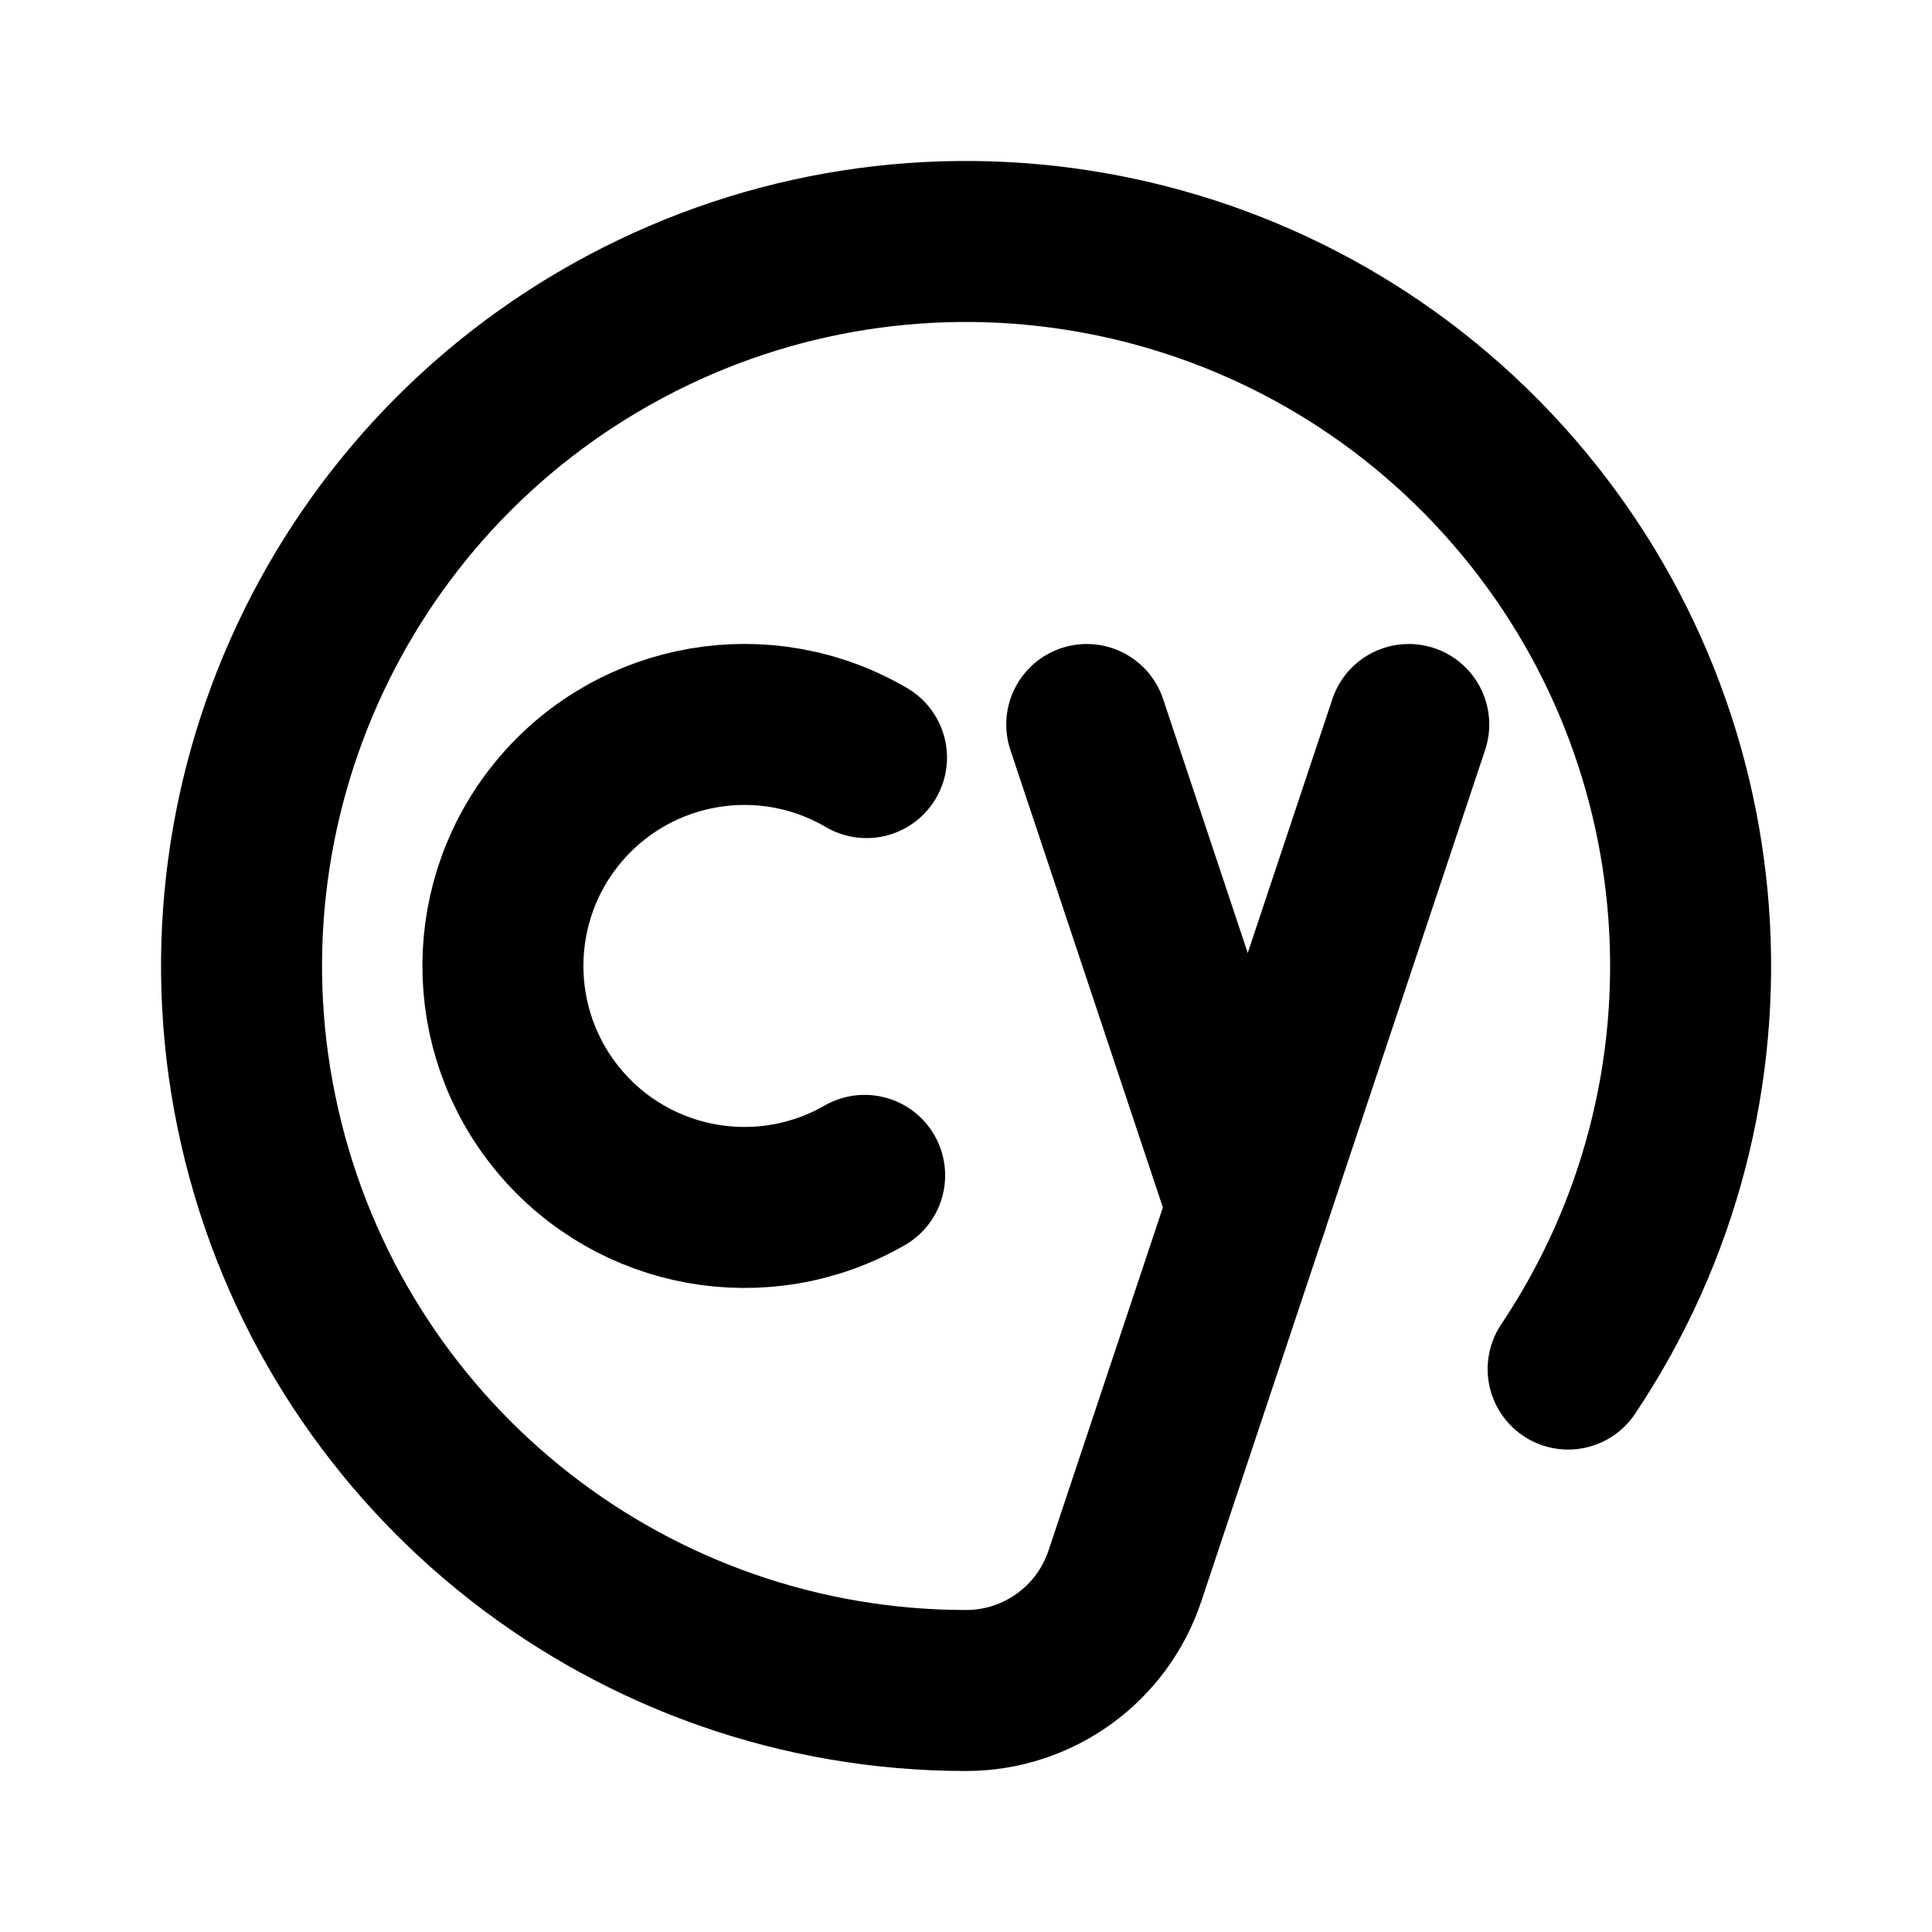
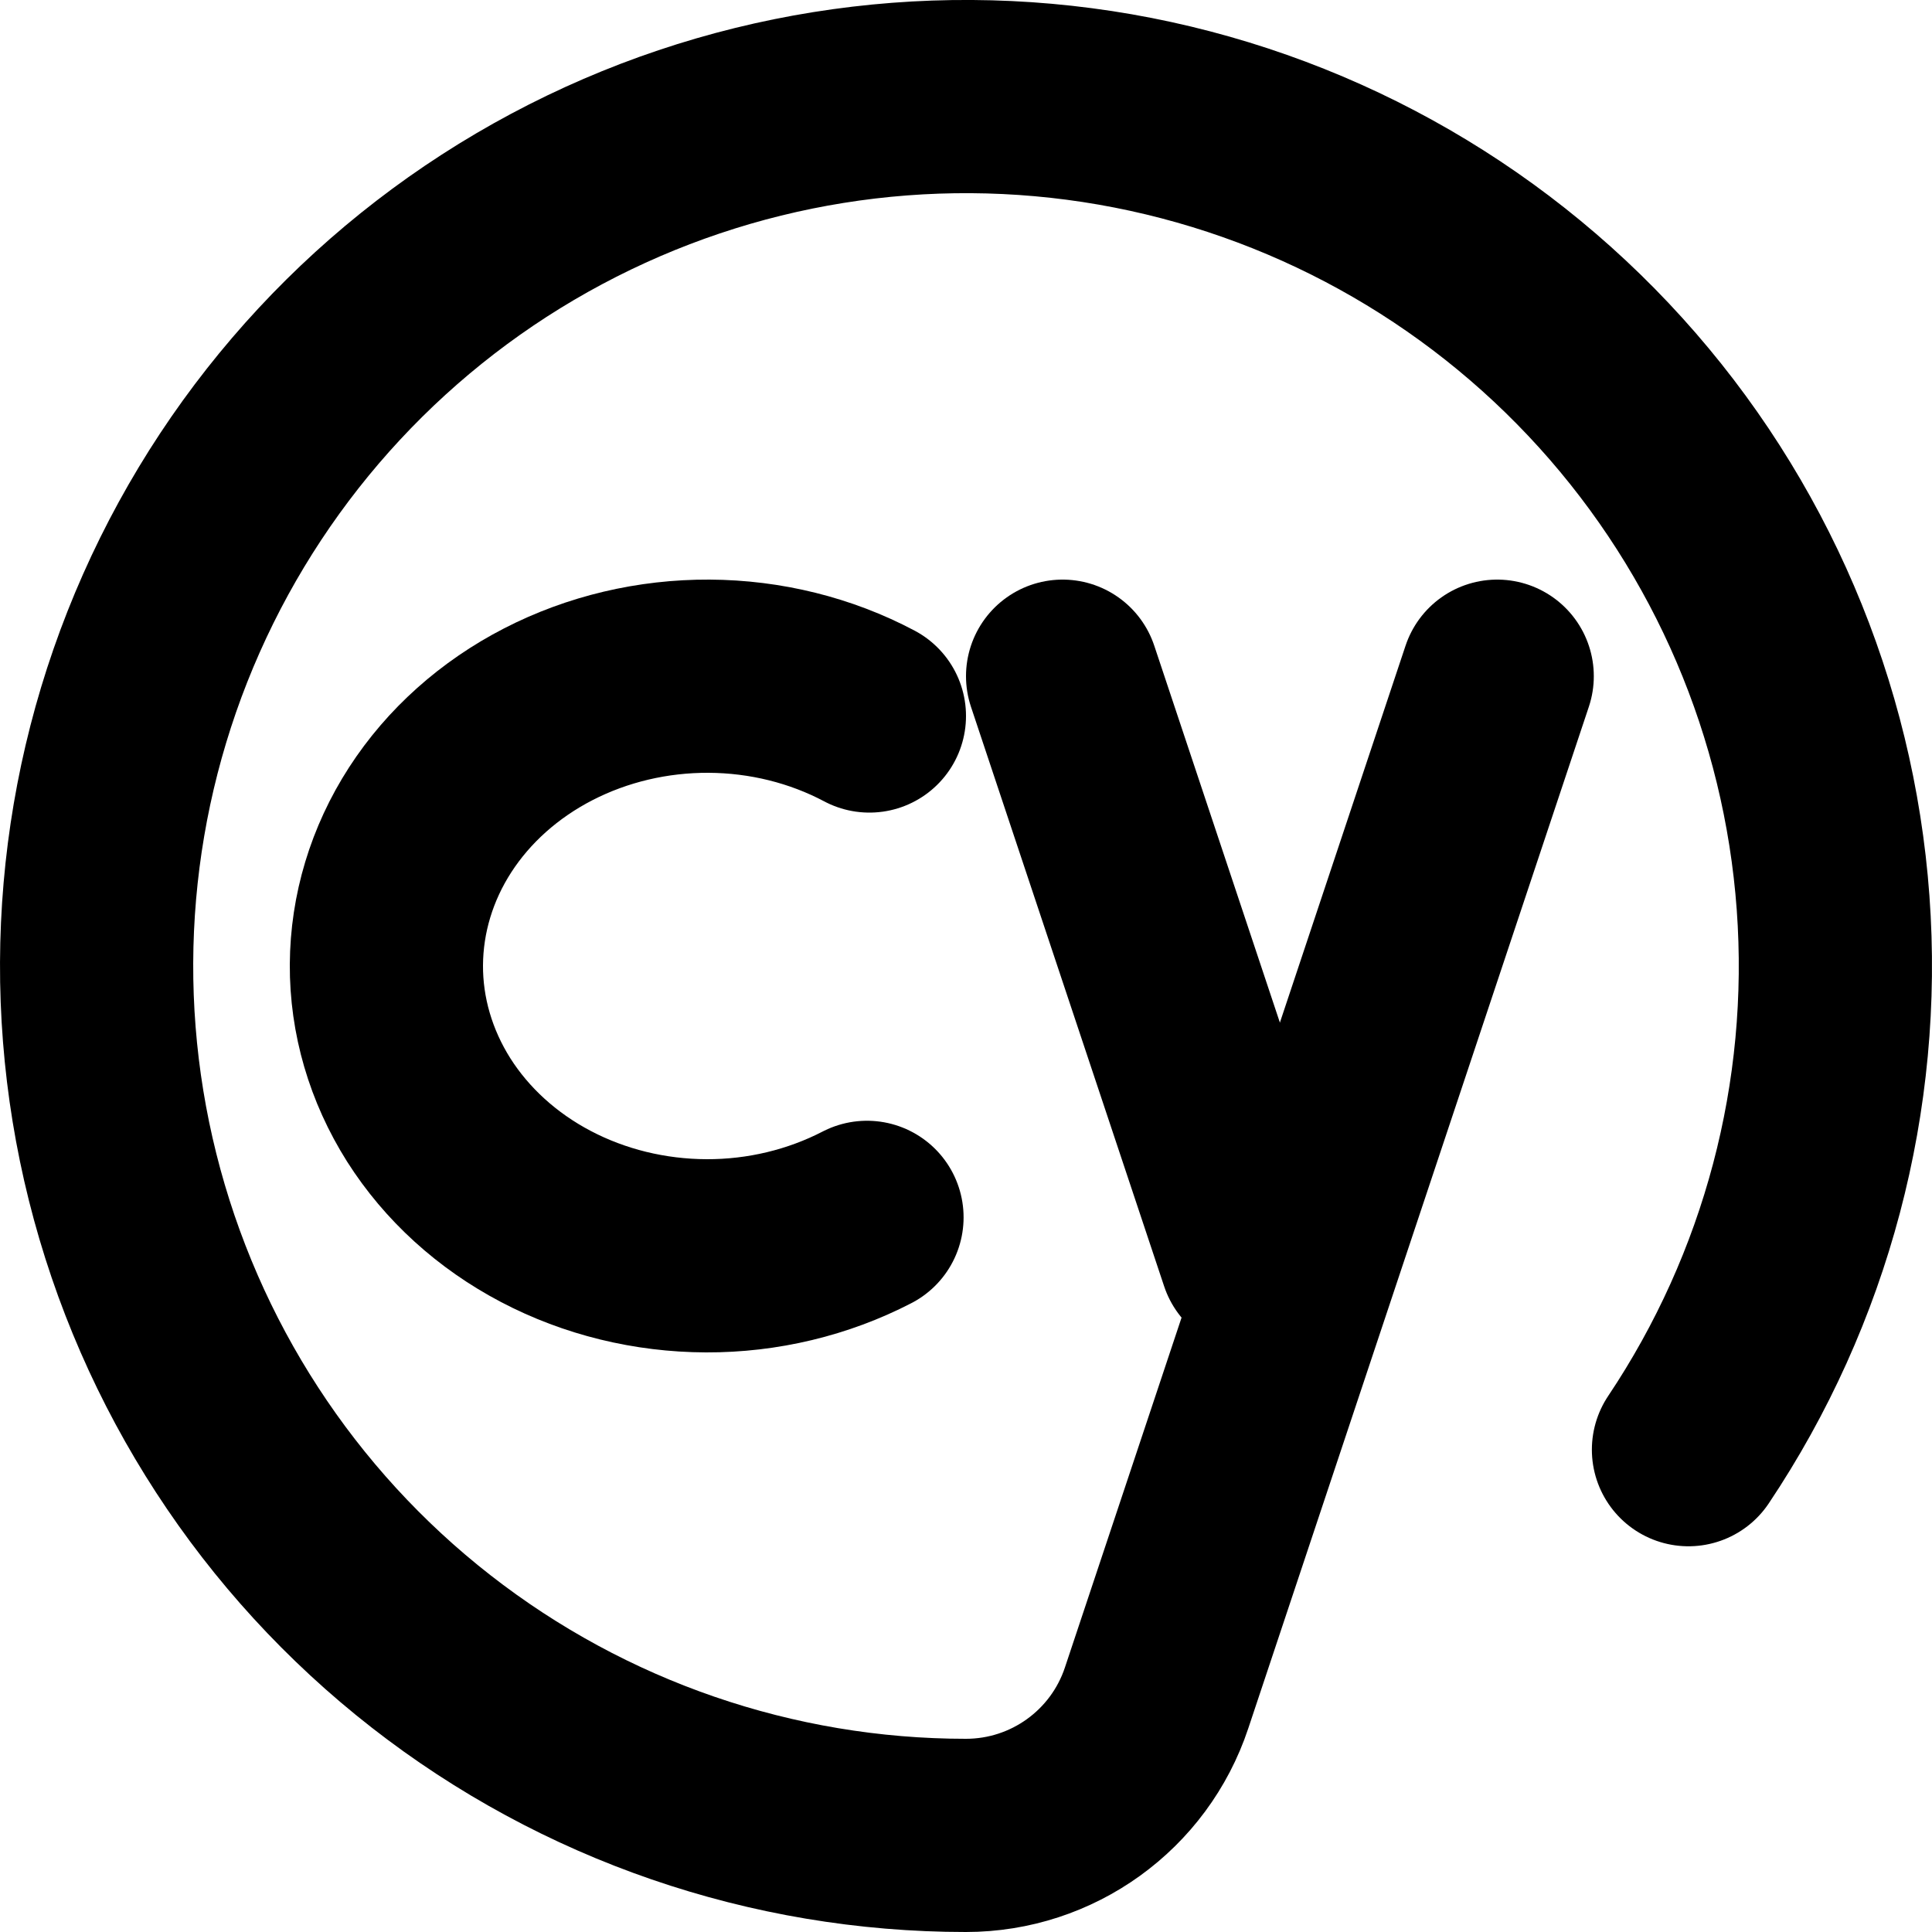
- <svg xmlns="http://www.w3.org/2000/svg" class="icon icon-tabler icon-tabler-brand-cypress" width="24" height="24" viewBox="0 0 24 24" stroke-width="2" stroke="currentColor" fill="none" stroke-linecap="round" stroke-linejoin="round">
-   <path stroke="none" d="M0 0h24v24H0z" fill="none" />
-   <path d="M19.48 17.007a9 9 0 1 0 -7.48 3.993c.896 0 1.691 -.573 1.974 -1.423l3.526 -10.577" />
-   <path d="M13.5 9l2 6" />
-   <path d="M10.764 9.411a3 3 0 1 0 -.023 5.19" />
+ <svg xmlns="http://www.w3.org/2000/svg" width="20" height="20" viewBox="0 0 20 20" fill="none">
+   <path d="M17.479 15.007C18.595 13.339 19.122 11.347 18.976 9.345C18.83 7.344 18.02 5.449 16.673 3.961C15.326 2.473 13.521 1.478 11.544 1.133C9.567 0.789 7.532 1.115 5.762 2.06C3.991 3.005 2.588 4.515 1.774 6.349C0.96 8.183 0.782 10.237 1.269 12.184C1.756 14.131 2.879 15.859 4.461 17.094C6.043 18.329 7.992 19 9.999 19C10.895 19 11.69 18.427 11.973 17.577L15.499 7" stroke="black" stroke-width="2" stroke-linecap="round" stroke-linejoin="round" />
+   <path d="M11 7L13 13" stroke="black" stroke-width="2" stroke-linecap="round" stroke-linejoin="round" />
+   <path d="M9 7.412C8.497 7.145 7.924 7.003 7.341 7C6.757 6.997 6.183 7.133 5.676 7.394C5.169 7.655 4.747 8.032 4.453 8.487C4.159 8.942 4.003 9.46 4 9.987C3.997 10.514 4.149 11.032 4.438 11.49C4.728 11.947 5.146 12.328 5.651 12.593C6.155 12.858 6.728 12.998 7.311 13C7.895 13.002 8.468 12.864 8.975 12.602" stroke="black" stroke-width="2" stroke-linecap="round" stroke-linejoin="round" />
</svg>
